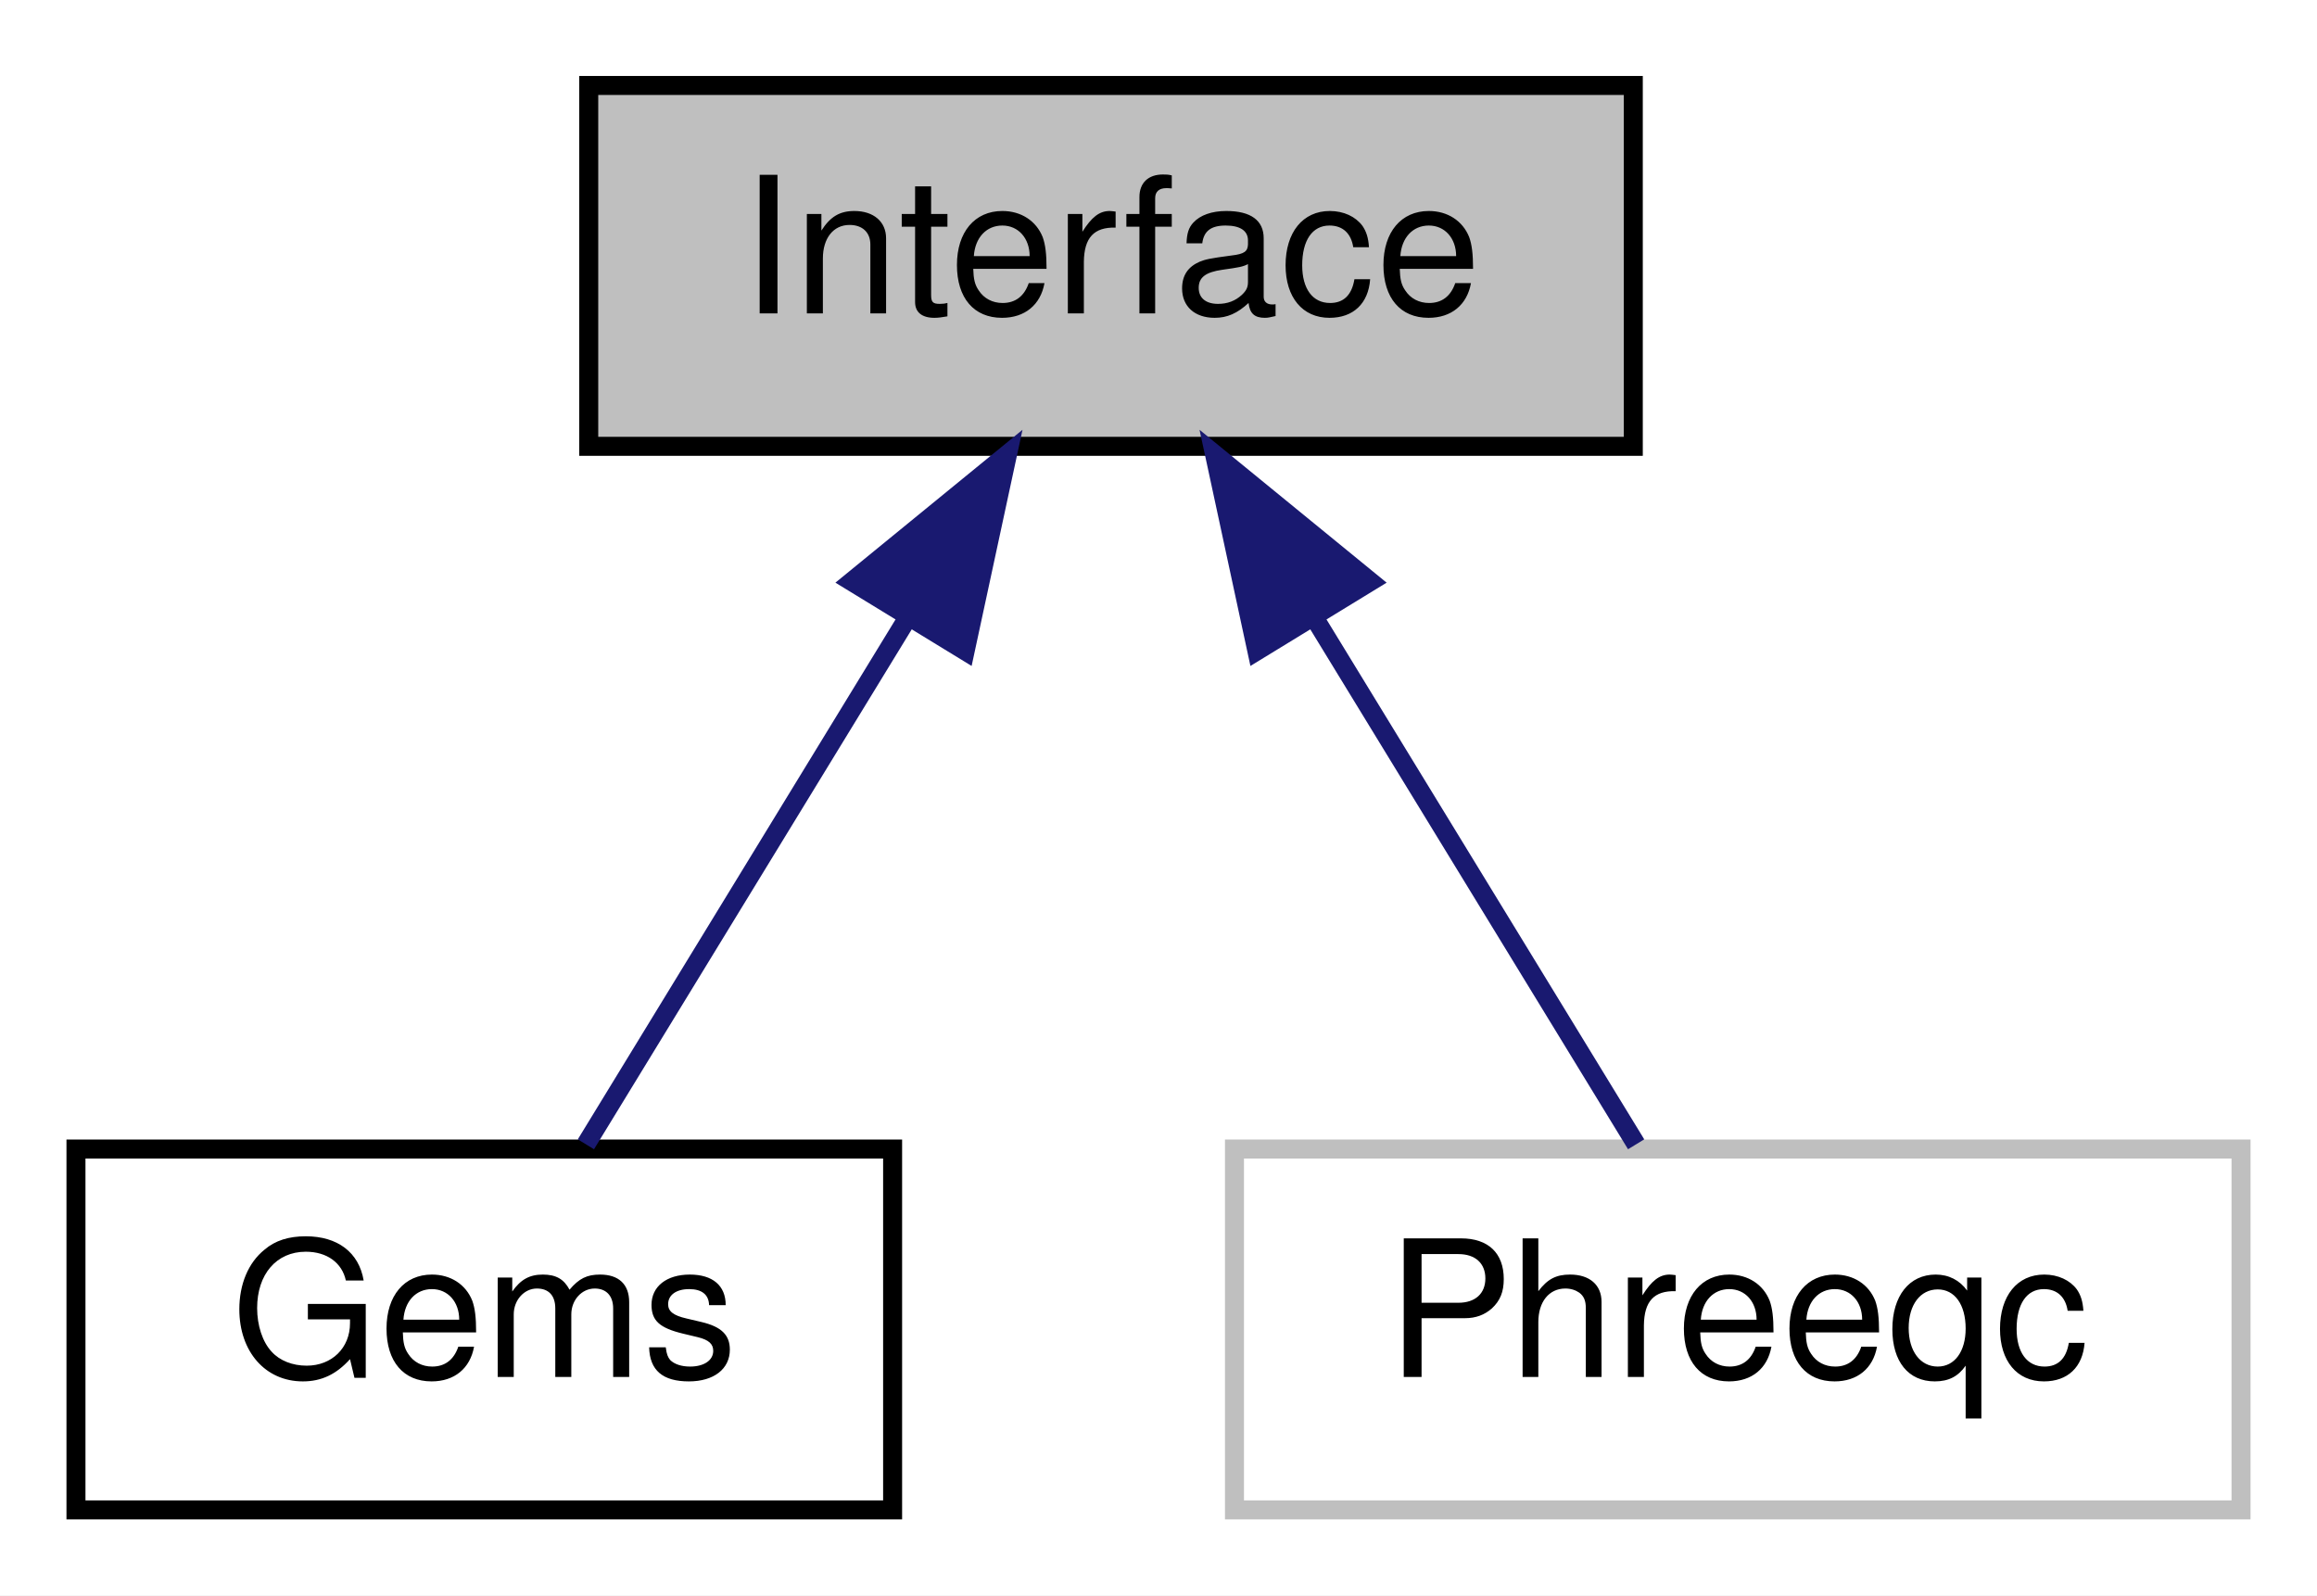
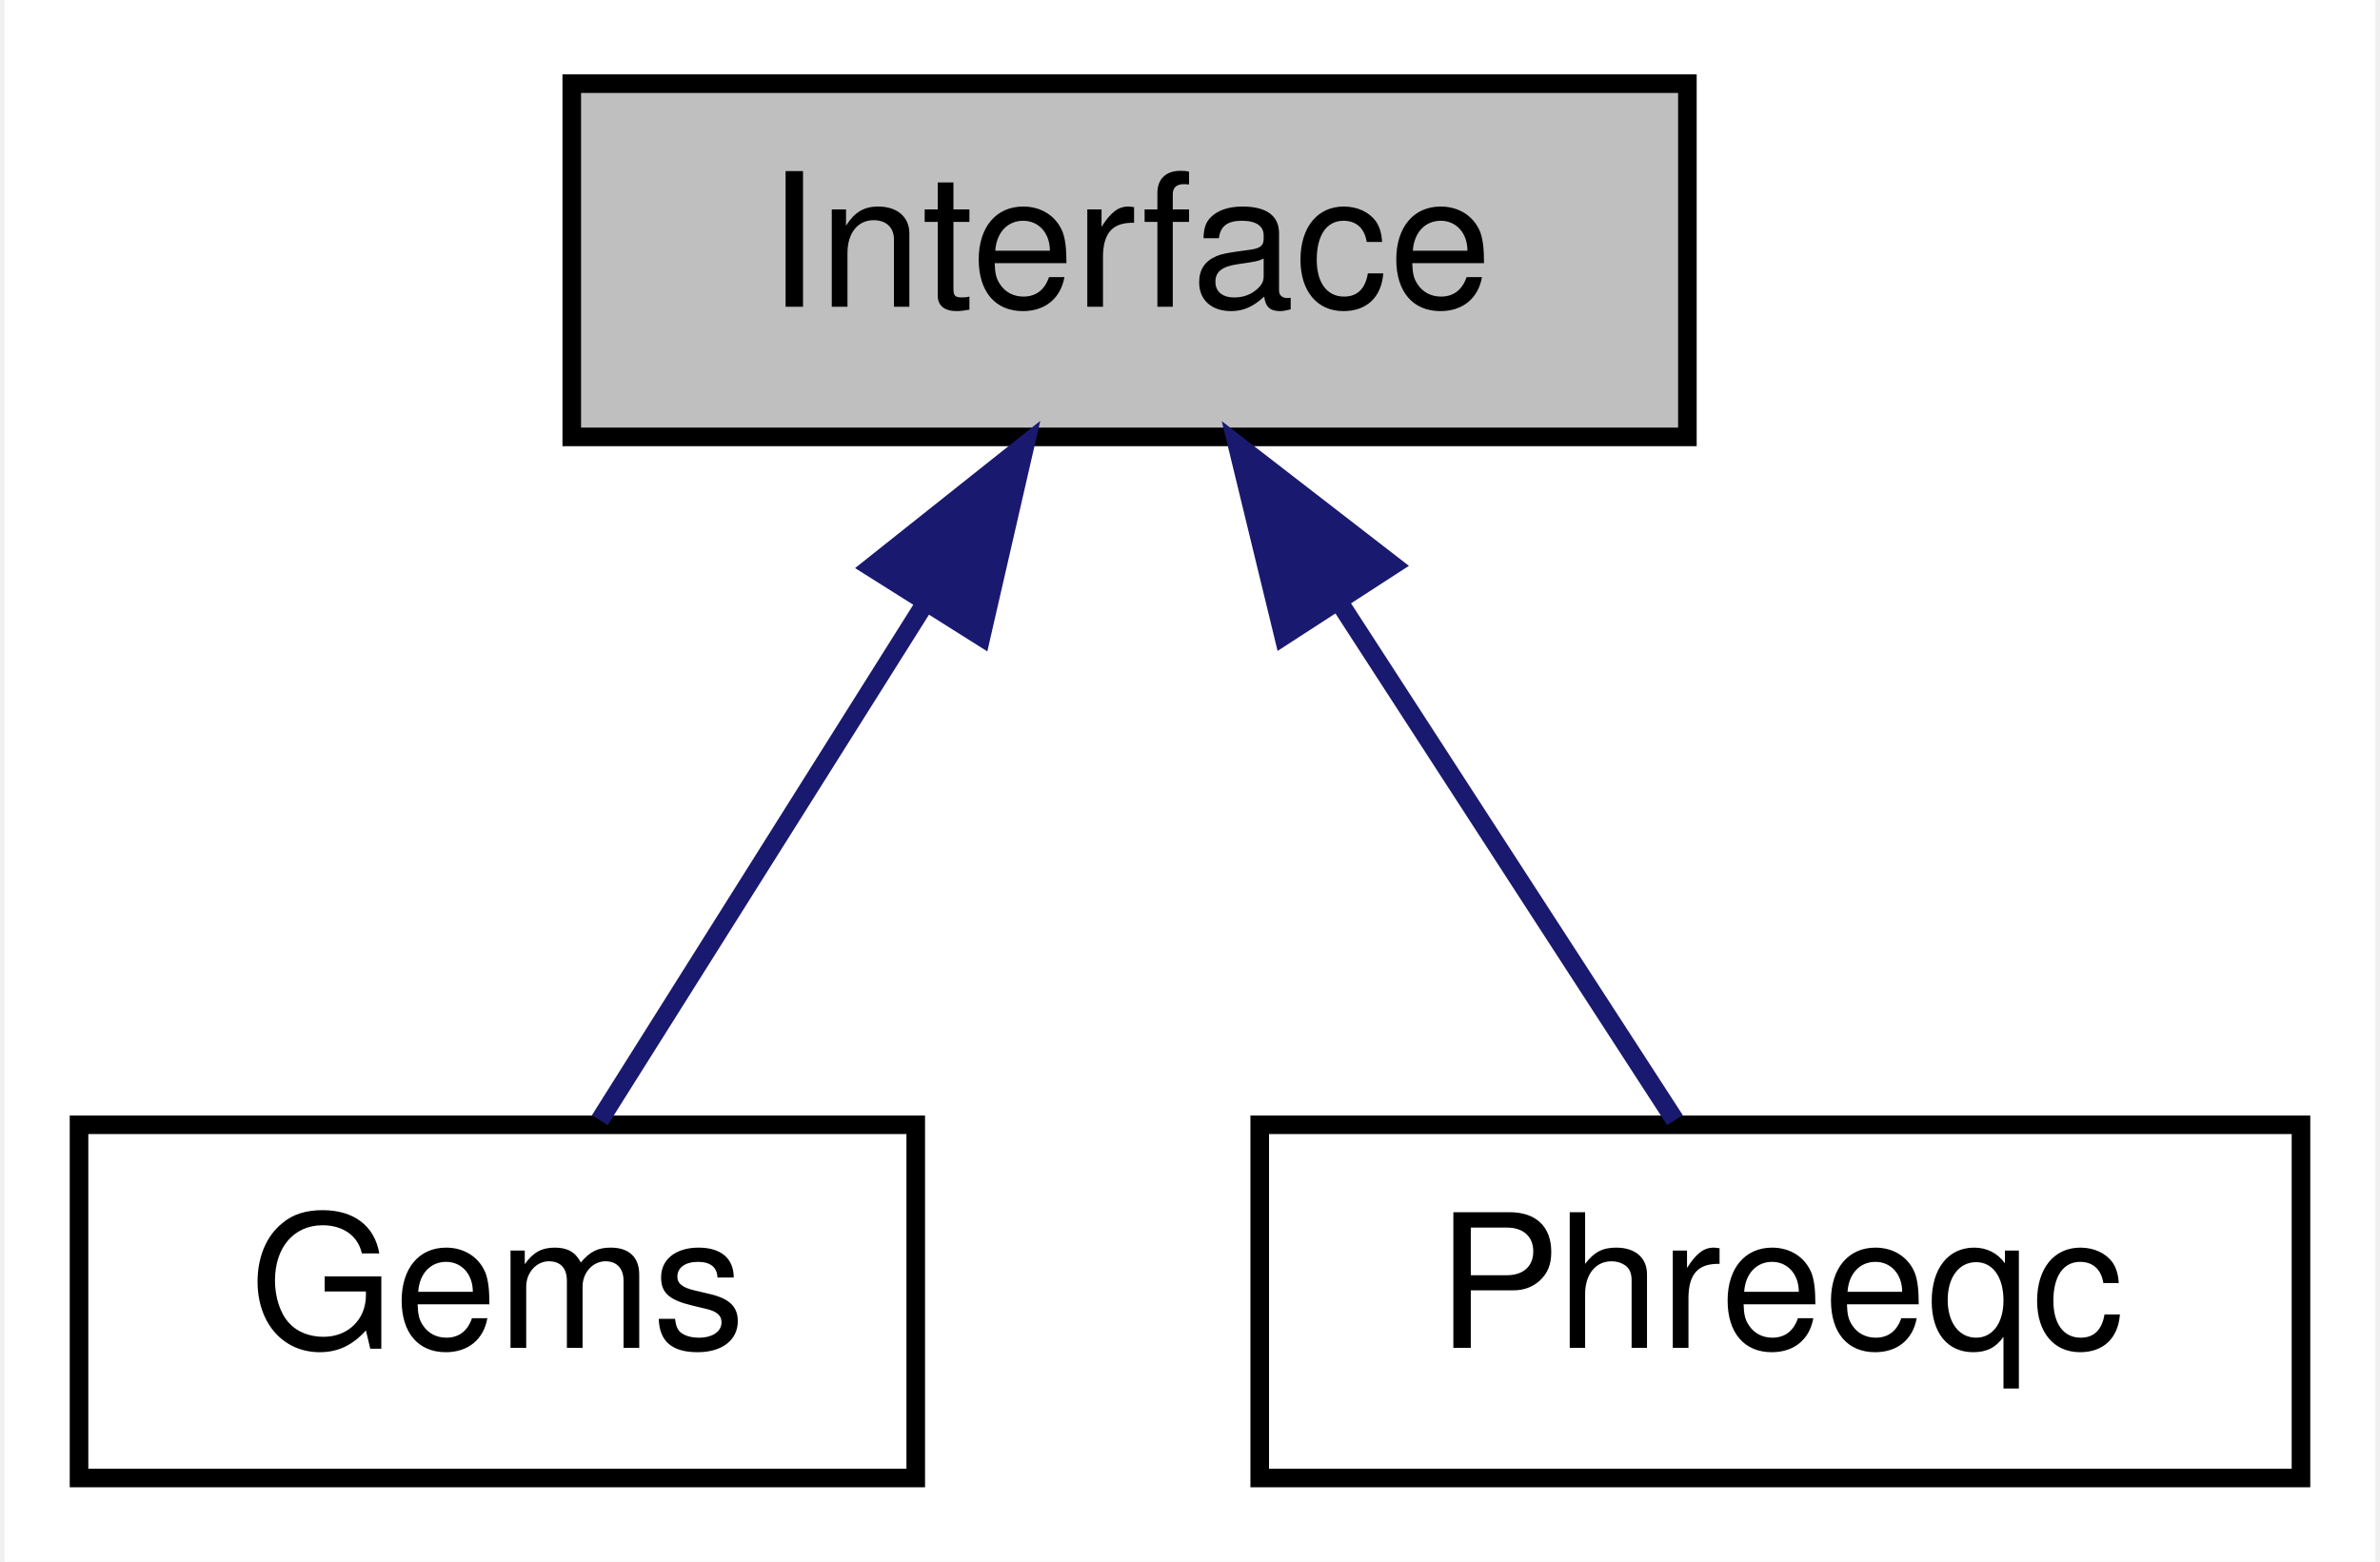
- <svg xmlns="http://www.w3.org/2000/svg" xmlns:xlink="http://www.w3.org/1999/xlink" width="122pt" height="84pt" viewBox="0.00 0.00 122.00 84.00">
+ <svg xmlns="http://www.w3.org/2000/svg" xmlns:xlink="http://www.w3.org/1999/xlink" width="128pt" height="84pt" viewBox="0.00 0.00 127.50 84.00">
  <g id="graph0" class="graph" transform="scale(1 1) rotate(0) translate(4 80)">
-     <polygon fill="white" stroke="transparent" points="-4,4 -4,-80 118,-80 118,4 -4,4" />
+     <polygon fill="white" stroke="transparent" points="-4,4 -4,-80 123.5,-80 123.5,4 -4,4" />
    <g id="node1" class="node">
      <g id="a_node1">
        <a xlink:title="A class used to interface other codes with Reaktoro.">
-           <polygon fill="#bfbfbf" stroke="black" points="27,-56.5 27,-75.5 82,-75.5 82,-56.5 27,-56.5" />
-           <text text-anchor="middle" x="54.5" y="-63.5" font-family="Helvetica,sans-Serif" font-size="10.00">Interface</text>
+           <polygon fill="#bfbfbf" stroke="black" points="26.5,-56.5 26.5,-75.5 86.5,-75.5 86.5,-56.5 26.5,-56.5" />
+           <text text-anchor="middle" x="56.5" y="-63.5" font-family="Helvetica,sans-Serif" font-size="10.00">Interface</text>
        </a>
      </g>
    </g>
    <g id="node2" class="node">
      <g id="a_node2">
        <a xlink:href="classReaktoro_1_1Gems.html" target="_top" xlink:title="A wrapper class for Gems code.">
-           <polygon fill="white" stroke="black" points="0,-0.5 0,-19.5 43,-19.5 43,-0.5 0,-0.5" />
-           <text text-anchor="middle" x="21.5" y="-7.5" font-family="Helvetica,sans-Serif" font-size="10.00">Gems</text>
+           <polygon fill="white" stroke="black" points="0,-0.5 0,-19.5 45,-19.5 45,-0.5 0,-0.5" />
+           <text text-anchor="middle" x="22.5" y="-7.5" font-family="Helvetica,sans-Serif" font-size="10.00">Gems</text>
        </a>
      </g>
    </g>
    <g id="edge1" class="edge">
-       <path fill="none" stroke="midnightblue" d="M43.67,-47.27C38.03,-38.05 31.38,-27.17 26.85,-19.75" />
-       <polygon fill="midnightblue" stroke="midnightblue" points="40.85,-49.38 49.05,-56.08 46.82,-45.73 40.85,-49.38" />
+       <path fill="none" stroke="midnightblue" d="M45.52,-47.57C39.67,-38.27 32.73,-27.25 28.01,-19.75" />
+       <polygon fill="midnightblue" stroke="midnightblue" points="42.6,-49.49 50.89,-56.08 48.52,-45.76 42.6,-49.49" />
    </g>
    <g id="node3" class="node">
      <g id="a_node3">
        <a xlink:href="classReaktoro_1_1Phreeqc.html" target="_top" xlink:title=" ">
-           <polygon fill="white" stroke="#bfbfbf" points="61,-0.5 61,-19.5 114,-19.5 114,-0.5 61,-0.5" />
-           <text text-anchor="middle" x="87.5" y="-7.5" font-family="Helvetica,sans-Serif" font-size="10.00">Phreeqc</text>
+           <polygon fill="white" stroke="black" points="63.5,-0.5 63.5,-19.5 119.5,-19.5 119.5,-0.5 63.5,-0.5" />
+           <text text-anchor="middle" x="91.5" y="-7.5" font-family="Helvetica,sans-Serif" font-size="10.00">Phreeqc</text>
        </a>
      </g>
    </g>
    <g id="edge2" class="edge">
-       <path fill="none" stroke="midnightblue" d="M65.33,-47.27C70.97,-38.05 77.62,-27.17 82.15,-19.75" />
-       <polygon fill="midnightblue" stroke="midnightblue" points="62.18,-45.73 59.95,-56.08 68.15,-49.38 62.18,-45.73" />
+       <path fill="none" stroke="midnightblue" d="M67.8,-47.57C73.82,-38.27 80.97,-27.25 85.83,-19.75" />
+       <polygon fill="midnightblue" stroke="midnightblue" points="64.78,-45.79 62.28,-56.08 70.66,-49.6 64.78,-45.79" />
    </g>
  </g>
</svg>
